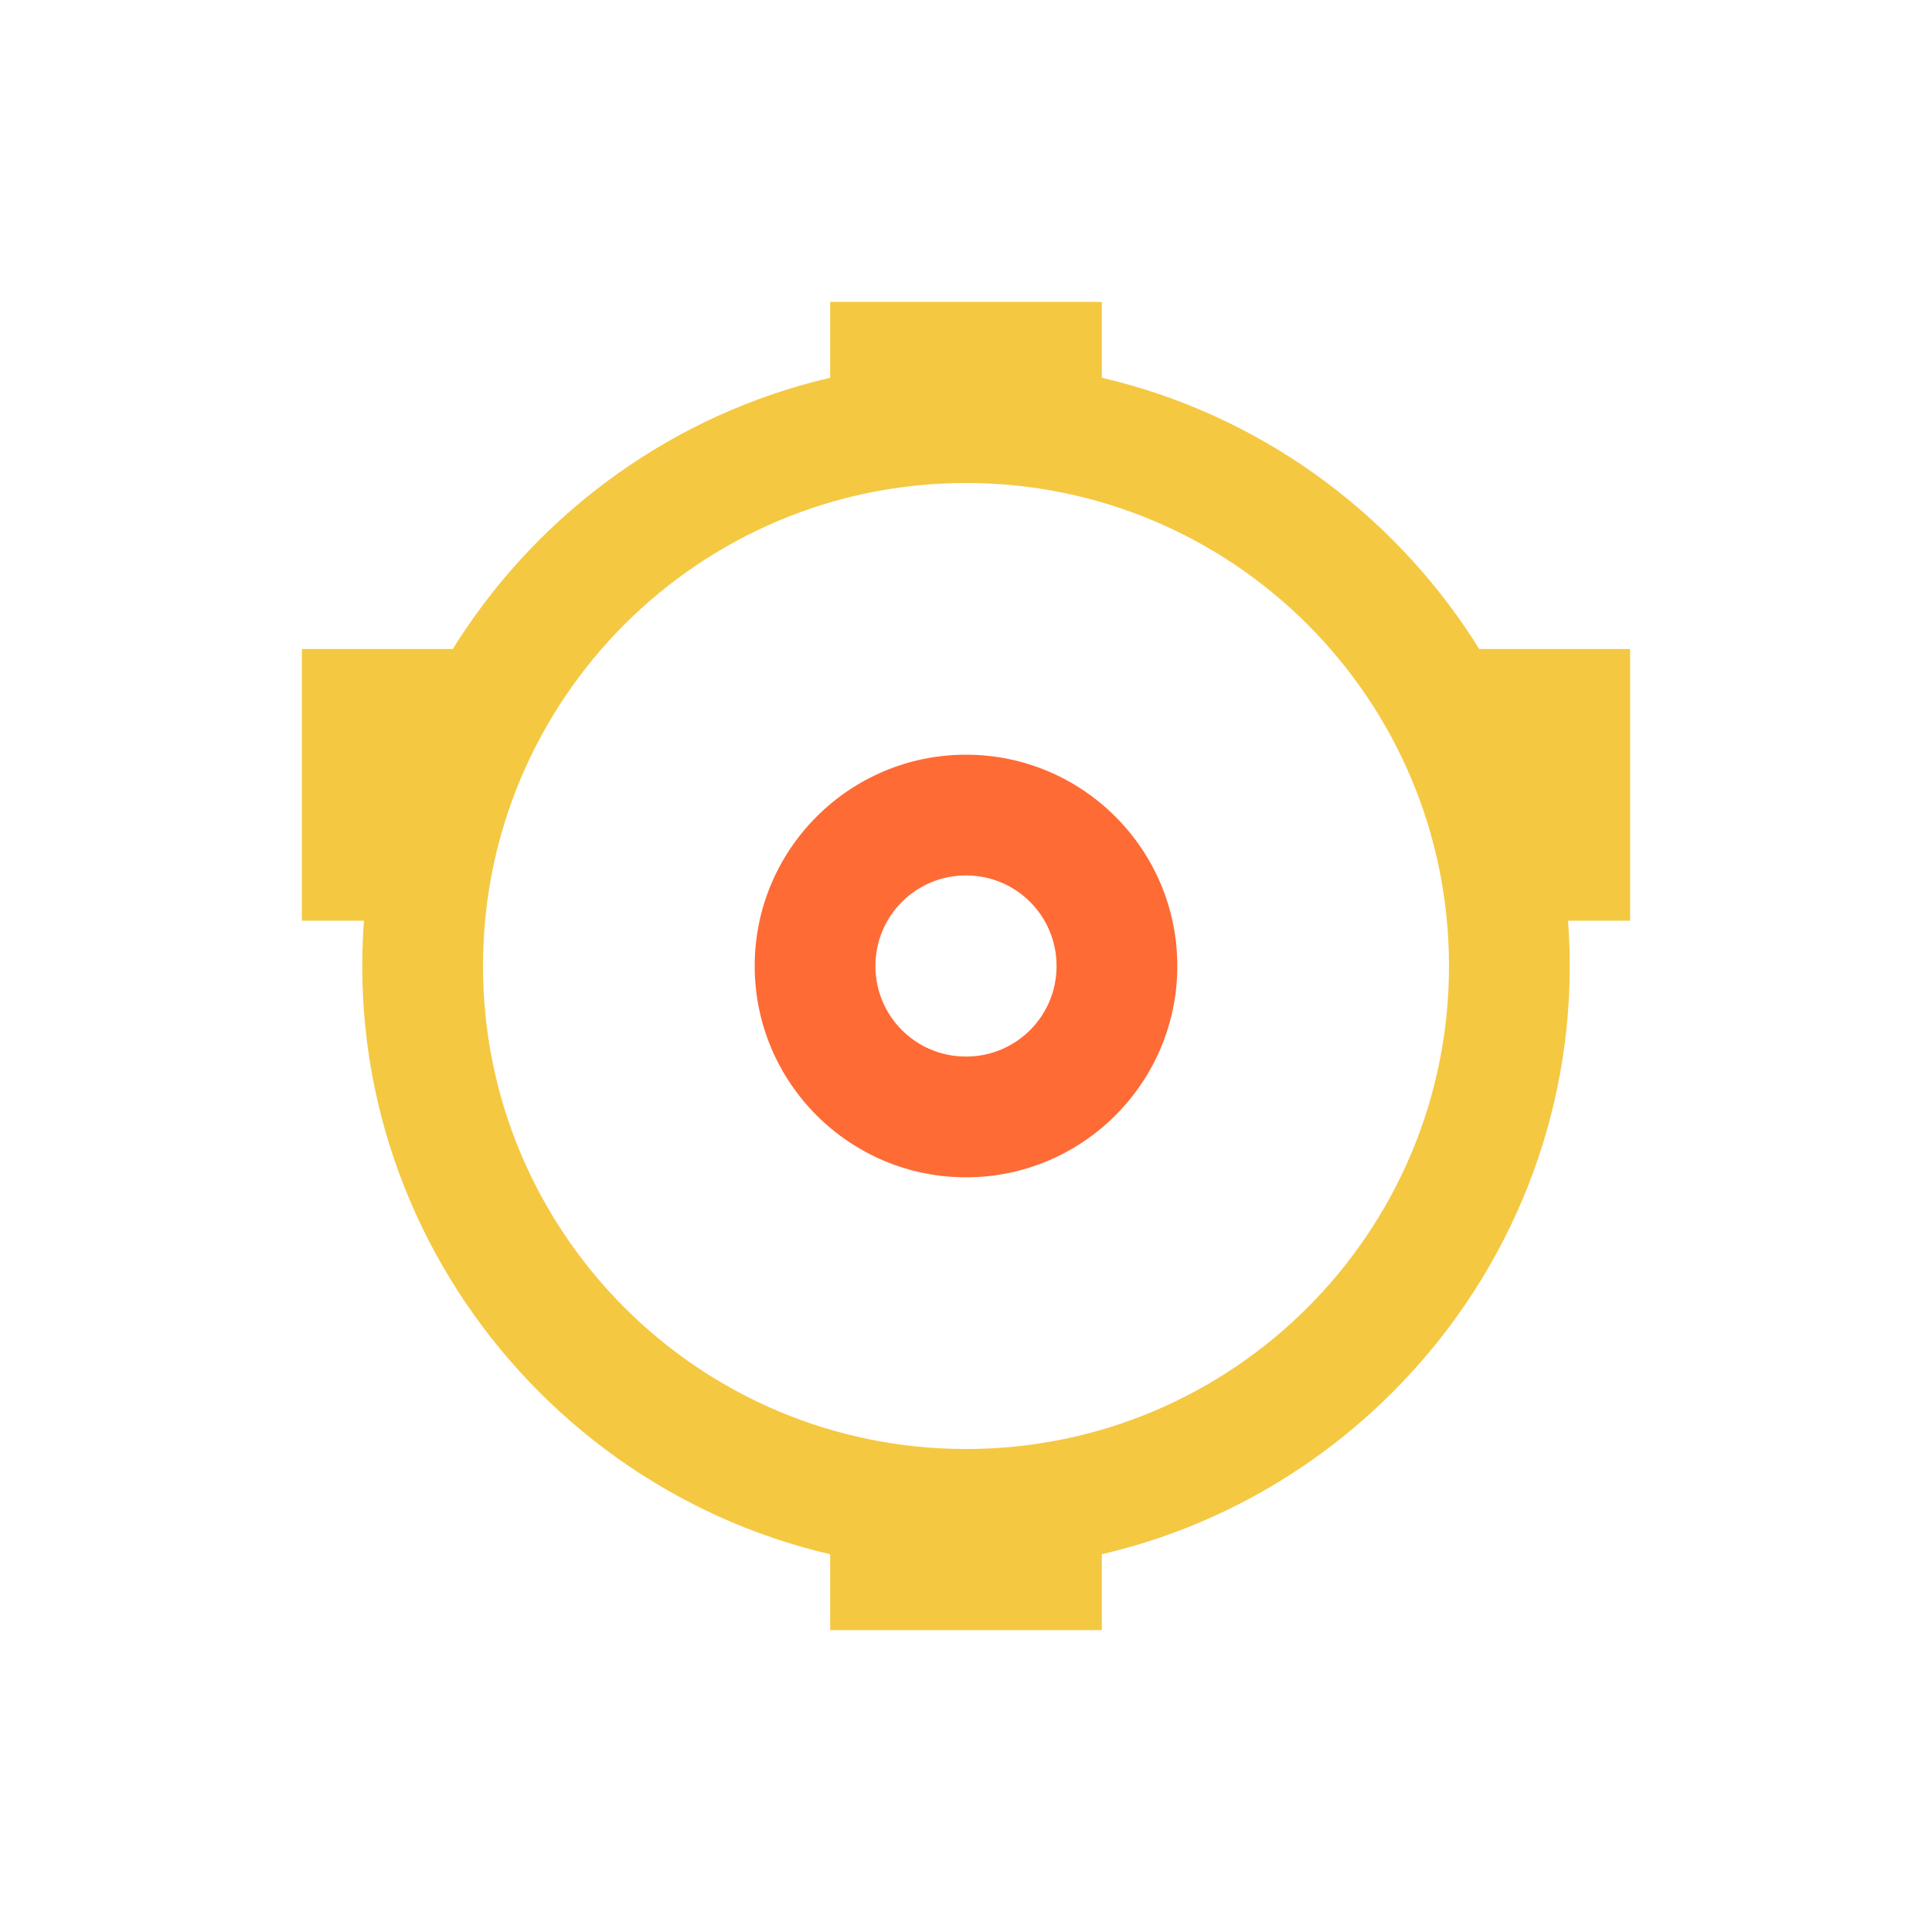
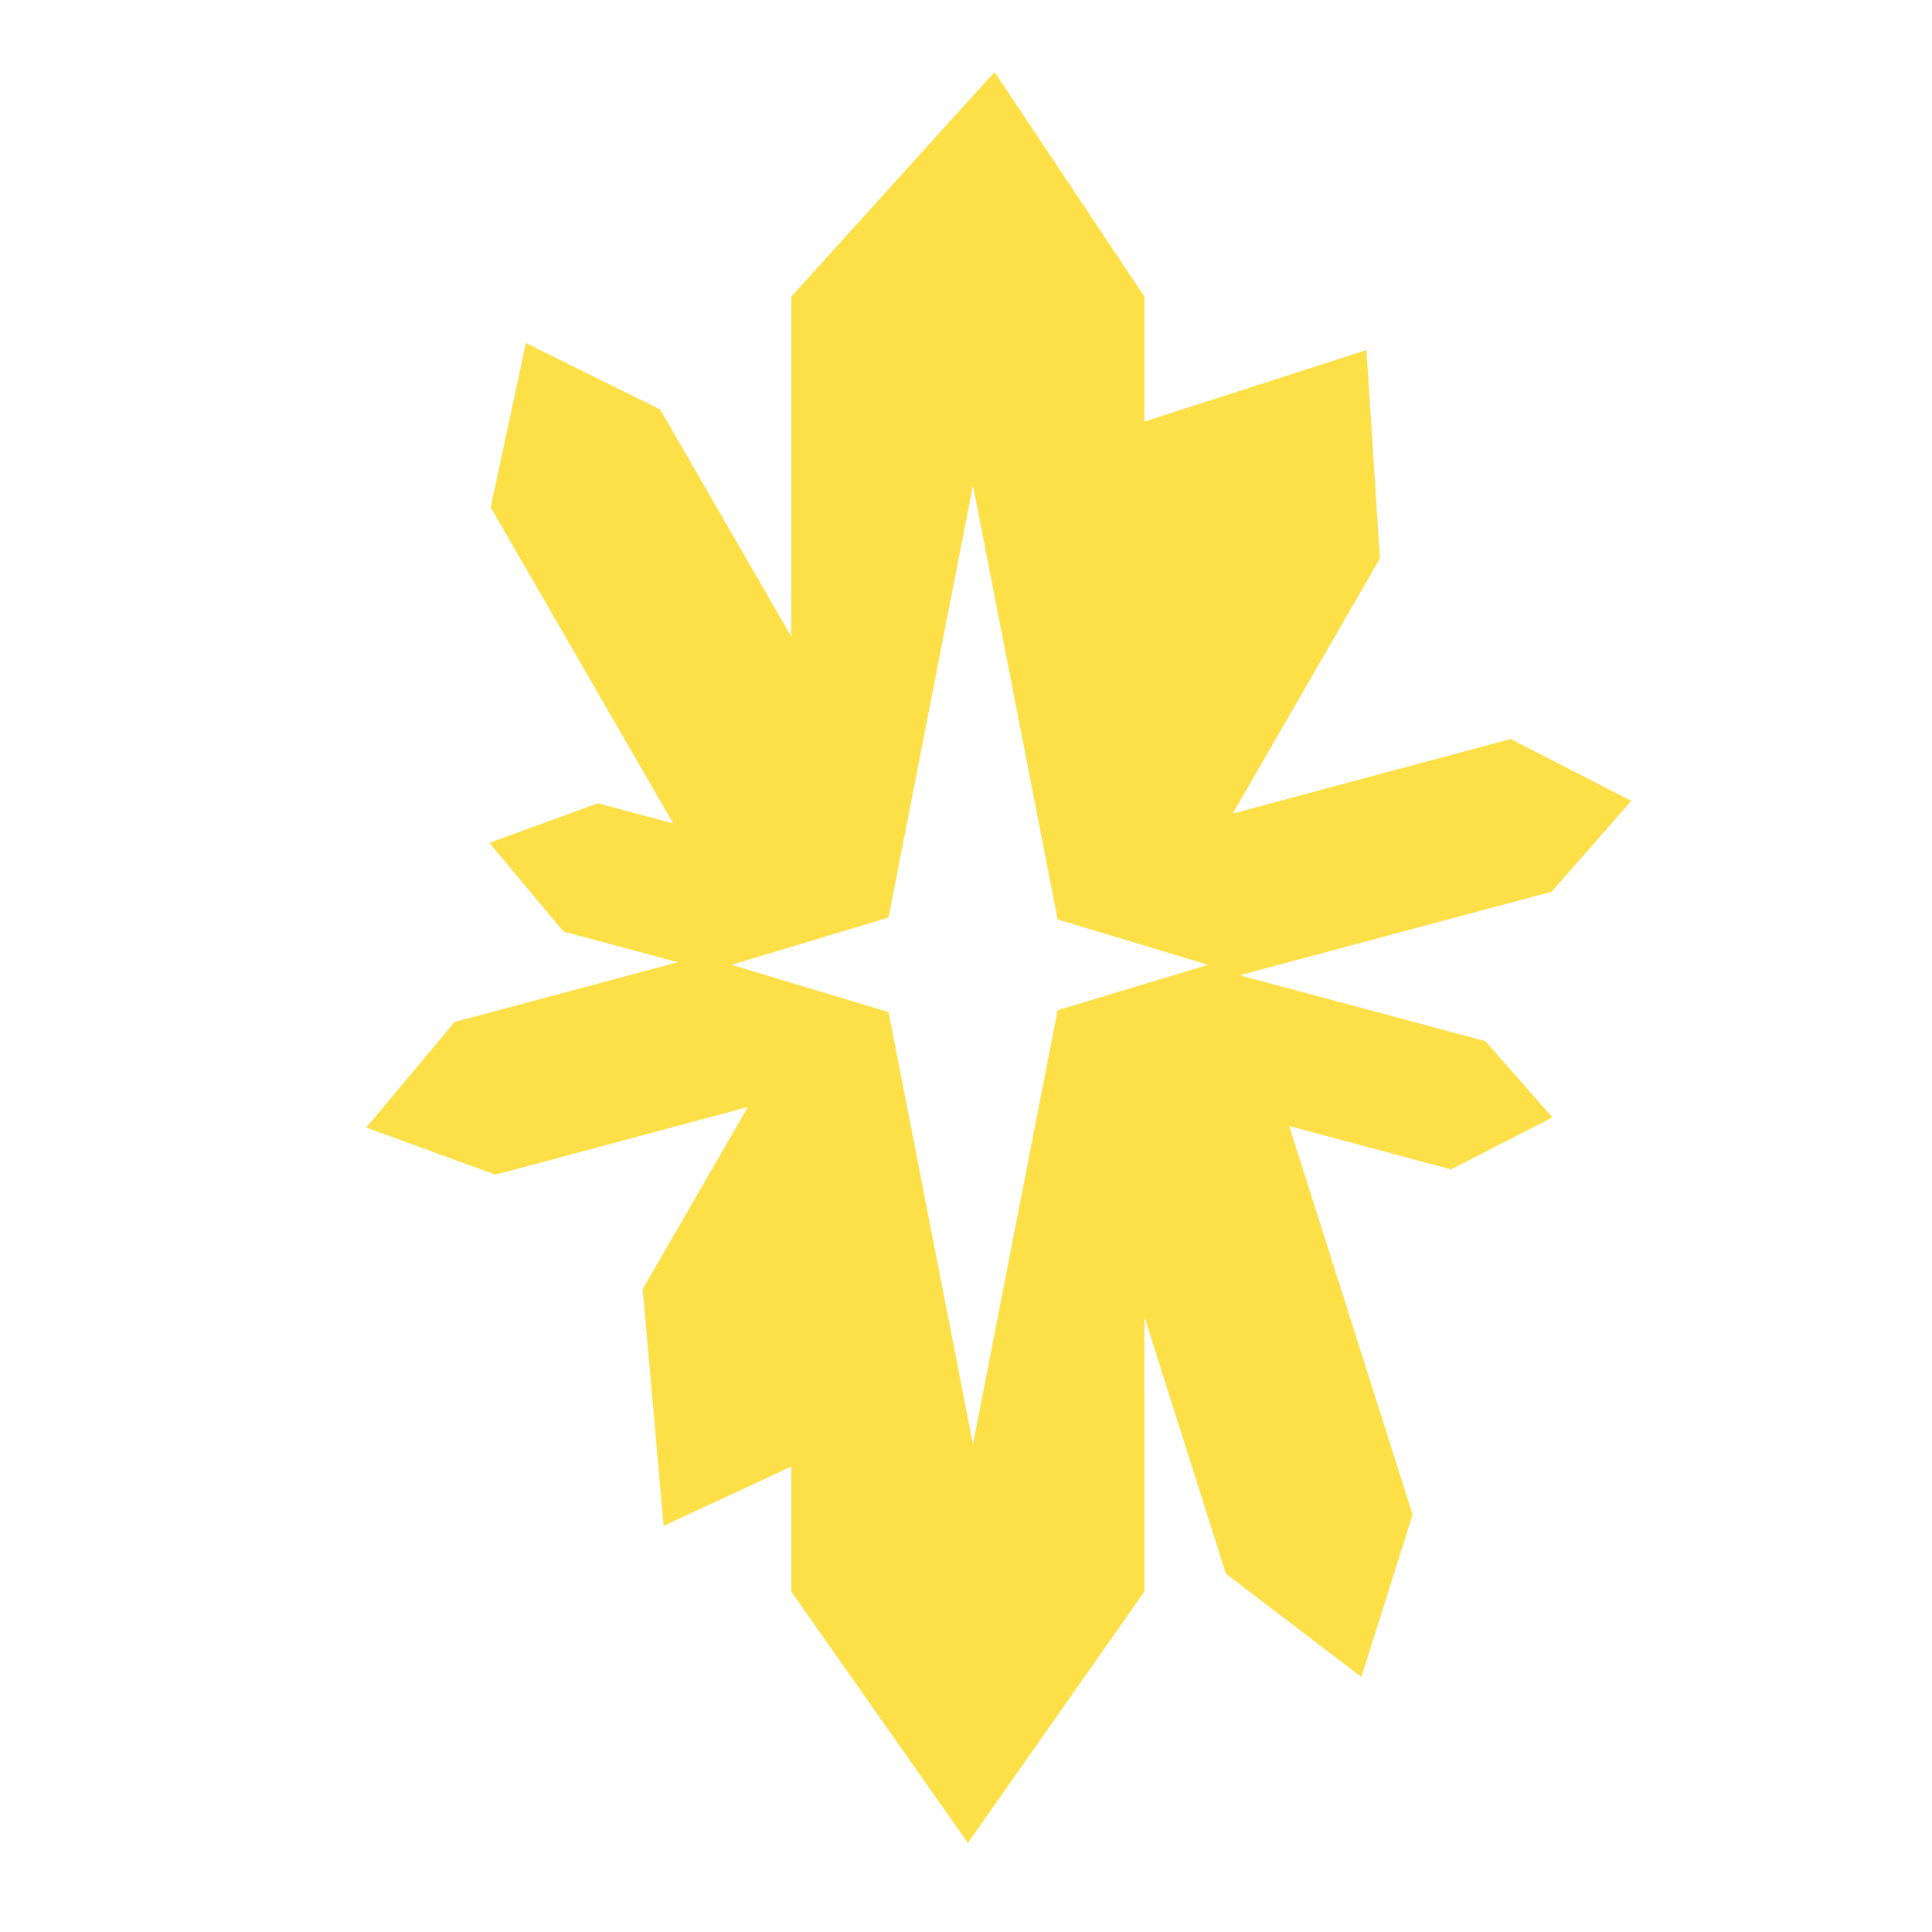
- <svg xmlns="http://www.w3.org/2000/svg" width="1em" height="1em" viewBox="0 0 512 512">
-   <path fill="#f5c842" d="M256 96c-88 0-160 72-160 160s72 160 160 160s160-72 160-160S344 96 256 96zm0 32c70.7 0 128 57.3 128 128s-57.3 128-128 128s-128-57.3-128-128S185.3 128 256 128z" />
-   <path fill="#f5c842" d="M220 80h72v48h-72zm0 304h72v48h-72zm-140-140v-72h48v72zm304 0v-72h48v72z" />
-   <path fill="#ff6b35" d="M256 200c-30.9 0-56 25.1-56 56s25.1 56 56 56s56-25.1 56-56s-25.1-56-56-56zm0 32c13.3 0 24 10.7 24 24s-10.7 24-24 24s-24-10.7-24-24s10.7-24 24-24z" />
+ <svg xmlns="http://www.w3.org/2000/svg" viewBox="0 0 512 512">
+   <path fill="#fde047" d="M263.563 19.063l-53.875 59.562v90.063l-34.75-60.188-35.563-17.594-9.344 43.53 48.376 83.783-19.97-5.345-28.75 10.5 19.658 23.5 30.28 8.125-59.155 15.844-23.407 27.97 34.25 12.498 66.875-17.937-27.875 48.28 5.562 62.72 33.813-15.72v33.126l46.812 66.626 46.78-66.625v-72.81l21.626 68.092 35.875 27.344 13.564-43.03-32.688-102.97 42.875 11.5 26.876-13.78-17.78-20.22-64.595-17.312-.092-.25 82.25-22.03 21.125-24.064-31.97-16.406-73.656 19.75 39-67.594-3.562-55.25-58.844 18.97V78.624l-39.717-59.563zm-5.72 109.562l22.438 115.03 39.876 12.032-39.875 12.032-22.436 115.03-22.375-114.53-41.595-12.533 41.594-12.53 22.374-114.532z" />
</svg>
